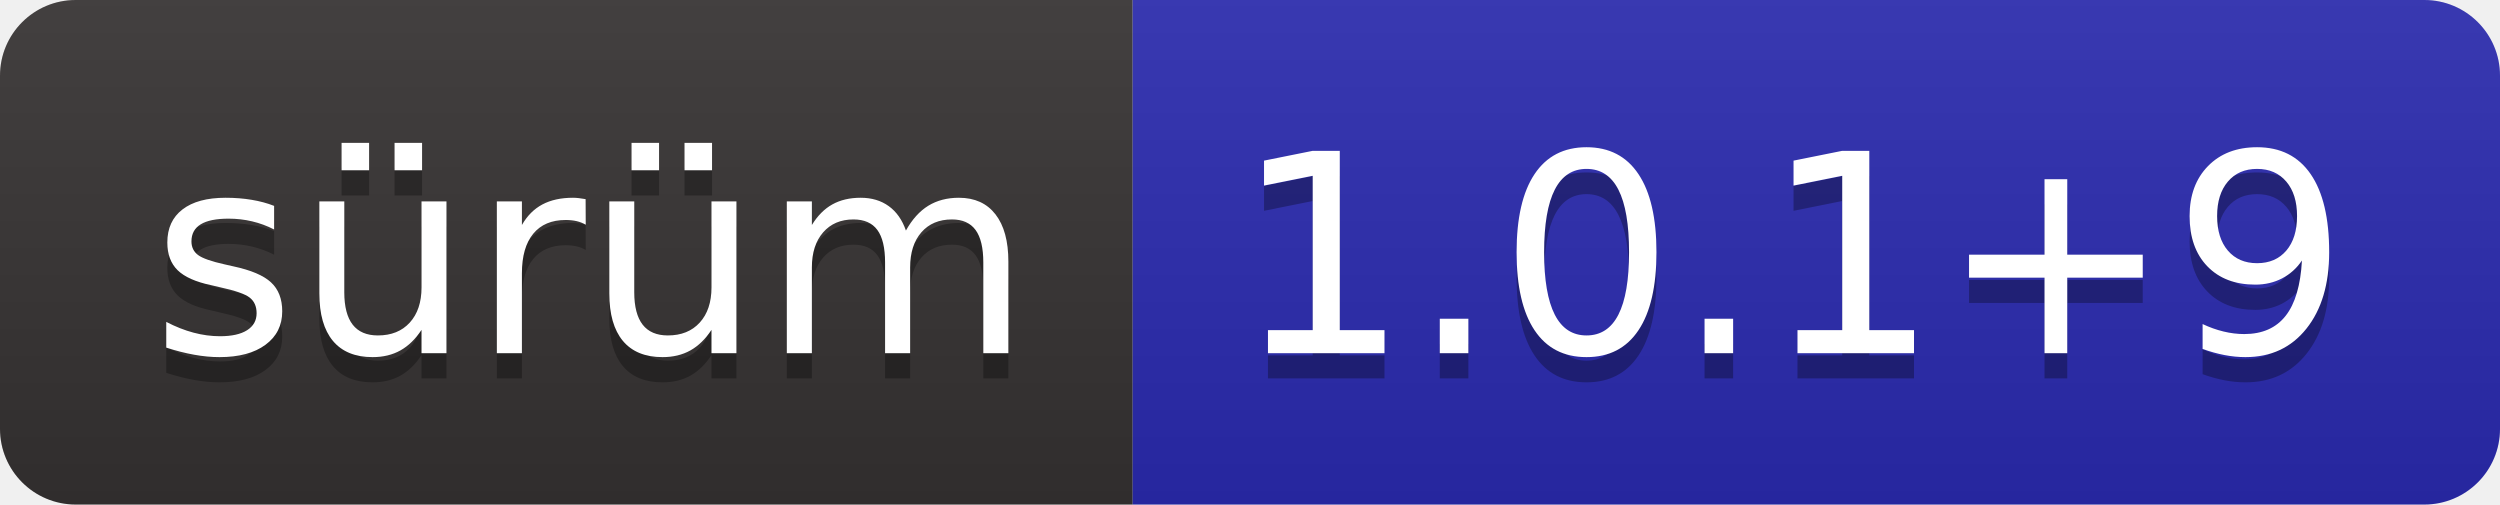
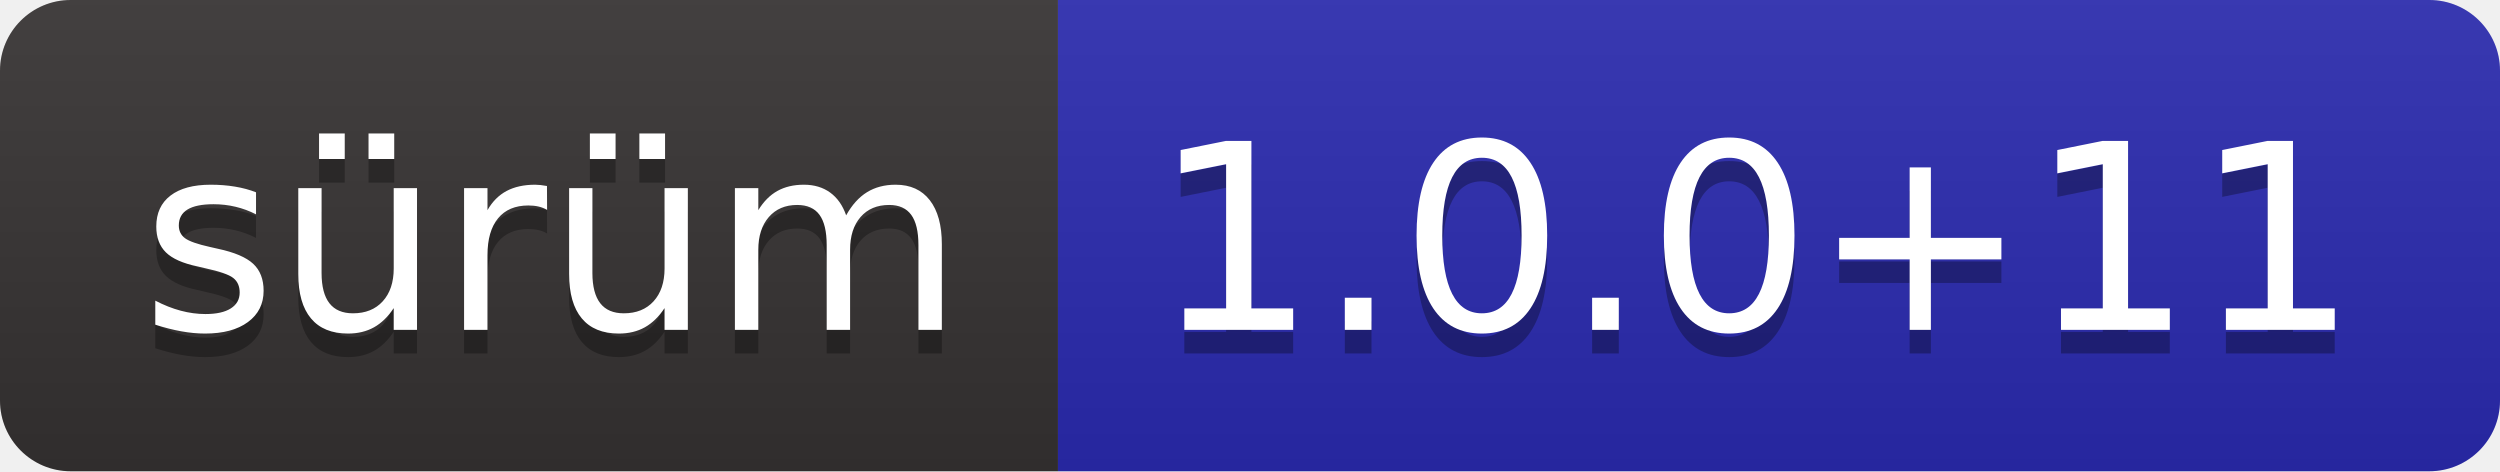
- <svg xmlns="http://www.w3.org/2000/svg" width="99.1" height="20">
+ <svg xmlns="http://www.w3.org/2000/svg" width="106.1" height="20">
  <linearGradient id="smooth" x2="0" y2="100%">
    <stop offset="0" stop-color="#bbb" stop-opacity=".1" />
    <stop offset="1" stop-opacity=".1" />
  </linearGradient>
  <clipPath id="round">
-     <rect width="99.1" height="20" rx="3" fill="#fff" />
+     <rect width="106.1" height="20" rx="3" fill="#fff" />
  </clipPath>
  <g clip-path="url(#round)">
    <rect width="44.9" height="20" fill="#363232" />
-     <rect x="44.9" width="54.2" height="20" fill="#2A2AB0" />
-     <rect width="99.1" height="20" fill="url(#smooth)" />
+     <rect x="44.9" width="61.2" height="20" fill="#2A2AB0" />
+     <rect width="106.1" height="20" fill="url(#smooth)" />
  </g>
  <g fill="#fff" text-anchor="middle" font-family="DejaVu Sans,Verdana,Geneva,sans-serif" font-size="110">
    <text x="234.5" y="150" fill="#010101" fill-opacity=".3" transform="scale(0.1)" textLength="349.0" lengthAdjust="spacing">sürüm</text>
    <text x="234.5" y="140" transform="scale(0.1)" textLength="349.0" lengthAdjust="spacing">sürüm</text>
-     <text x="710.0" y="150" fill="#010101" fill-opacity=".3" transform="scale(0.1)" textLength="442.0" lengthAdjust="spacing">1.0.1+9</text>
-     <text x="710.0" y="140" transform="scale(0.1)" textLength="442.0" lengthAdjust="spacing">1.0.1+9</text>
+     <text x="745.0" y="150" fill="#010101" fill-opacity=".3" transform="scale(0.1)" textLength="512.0" lengthAdjust="spacing">1.0.0+11</text>
+     <text x="745.0" y="140" transform="scale(0.1)" textLength="512.0" lengthAdjust="spacing">1.0.0+11</text>
  </g>
</svg>
